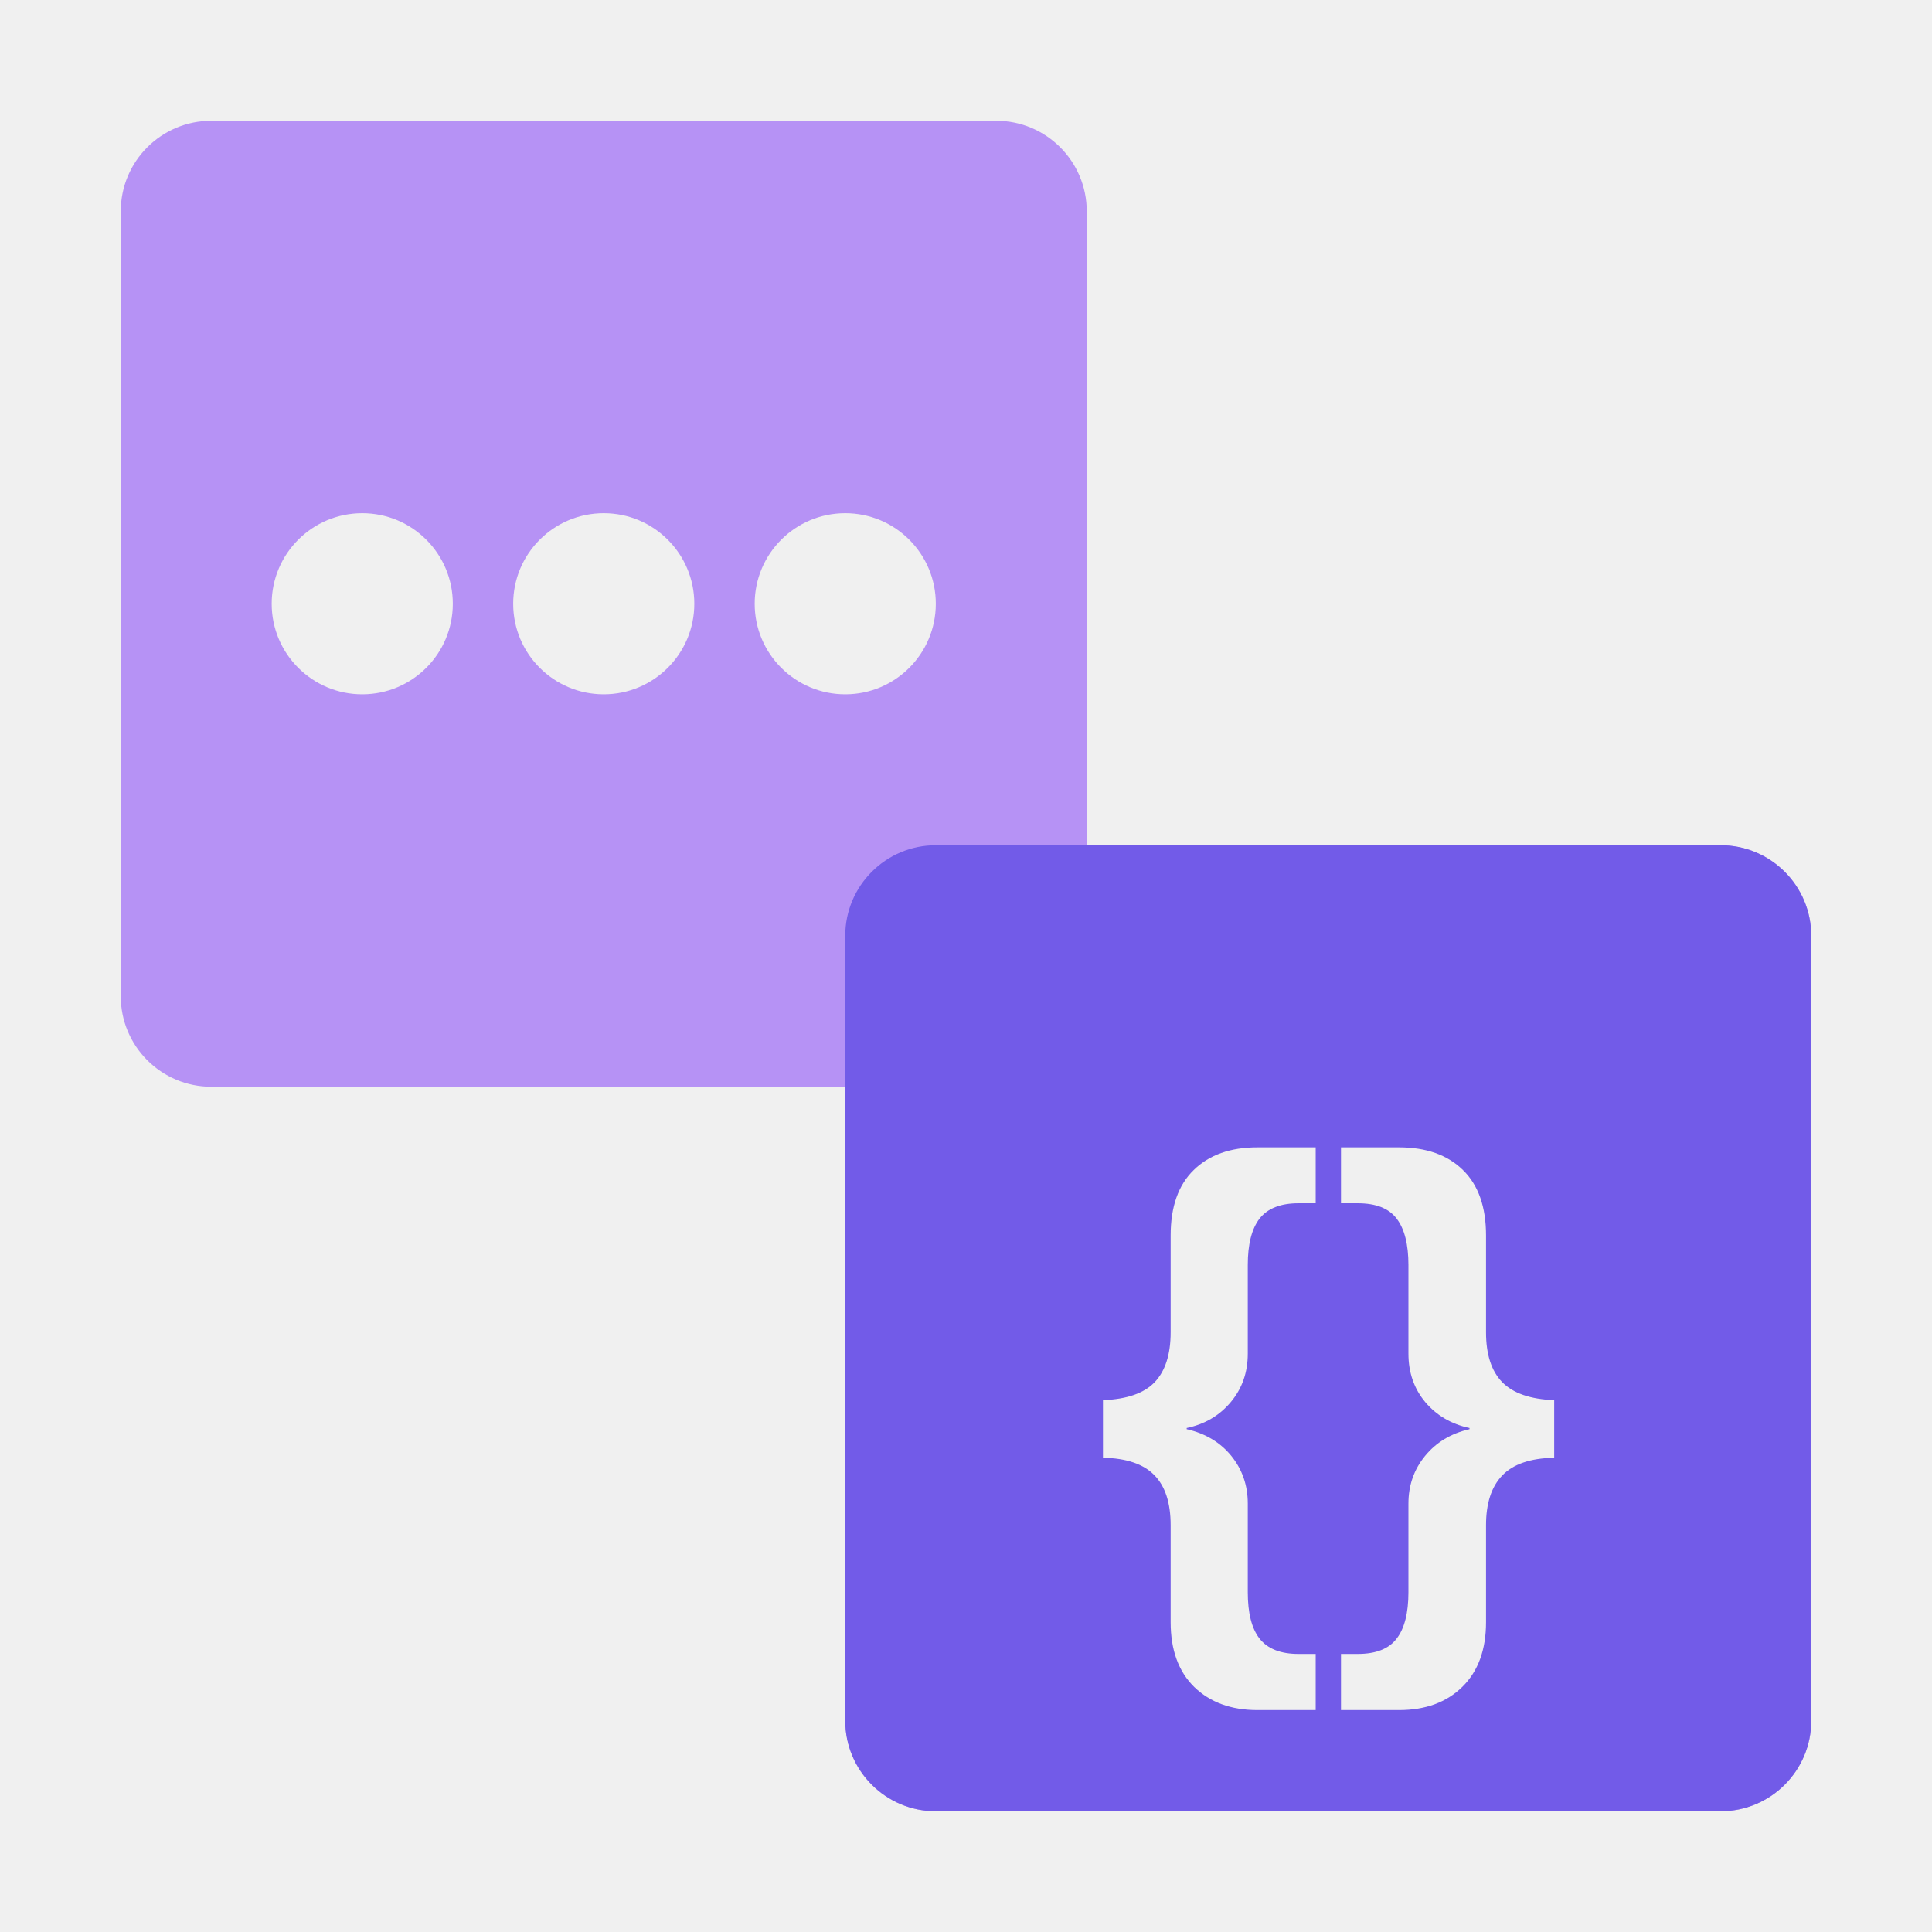
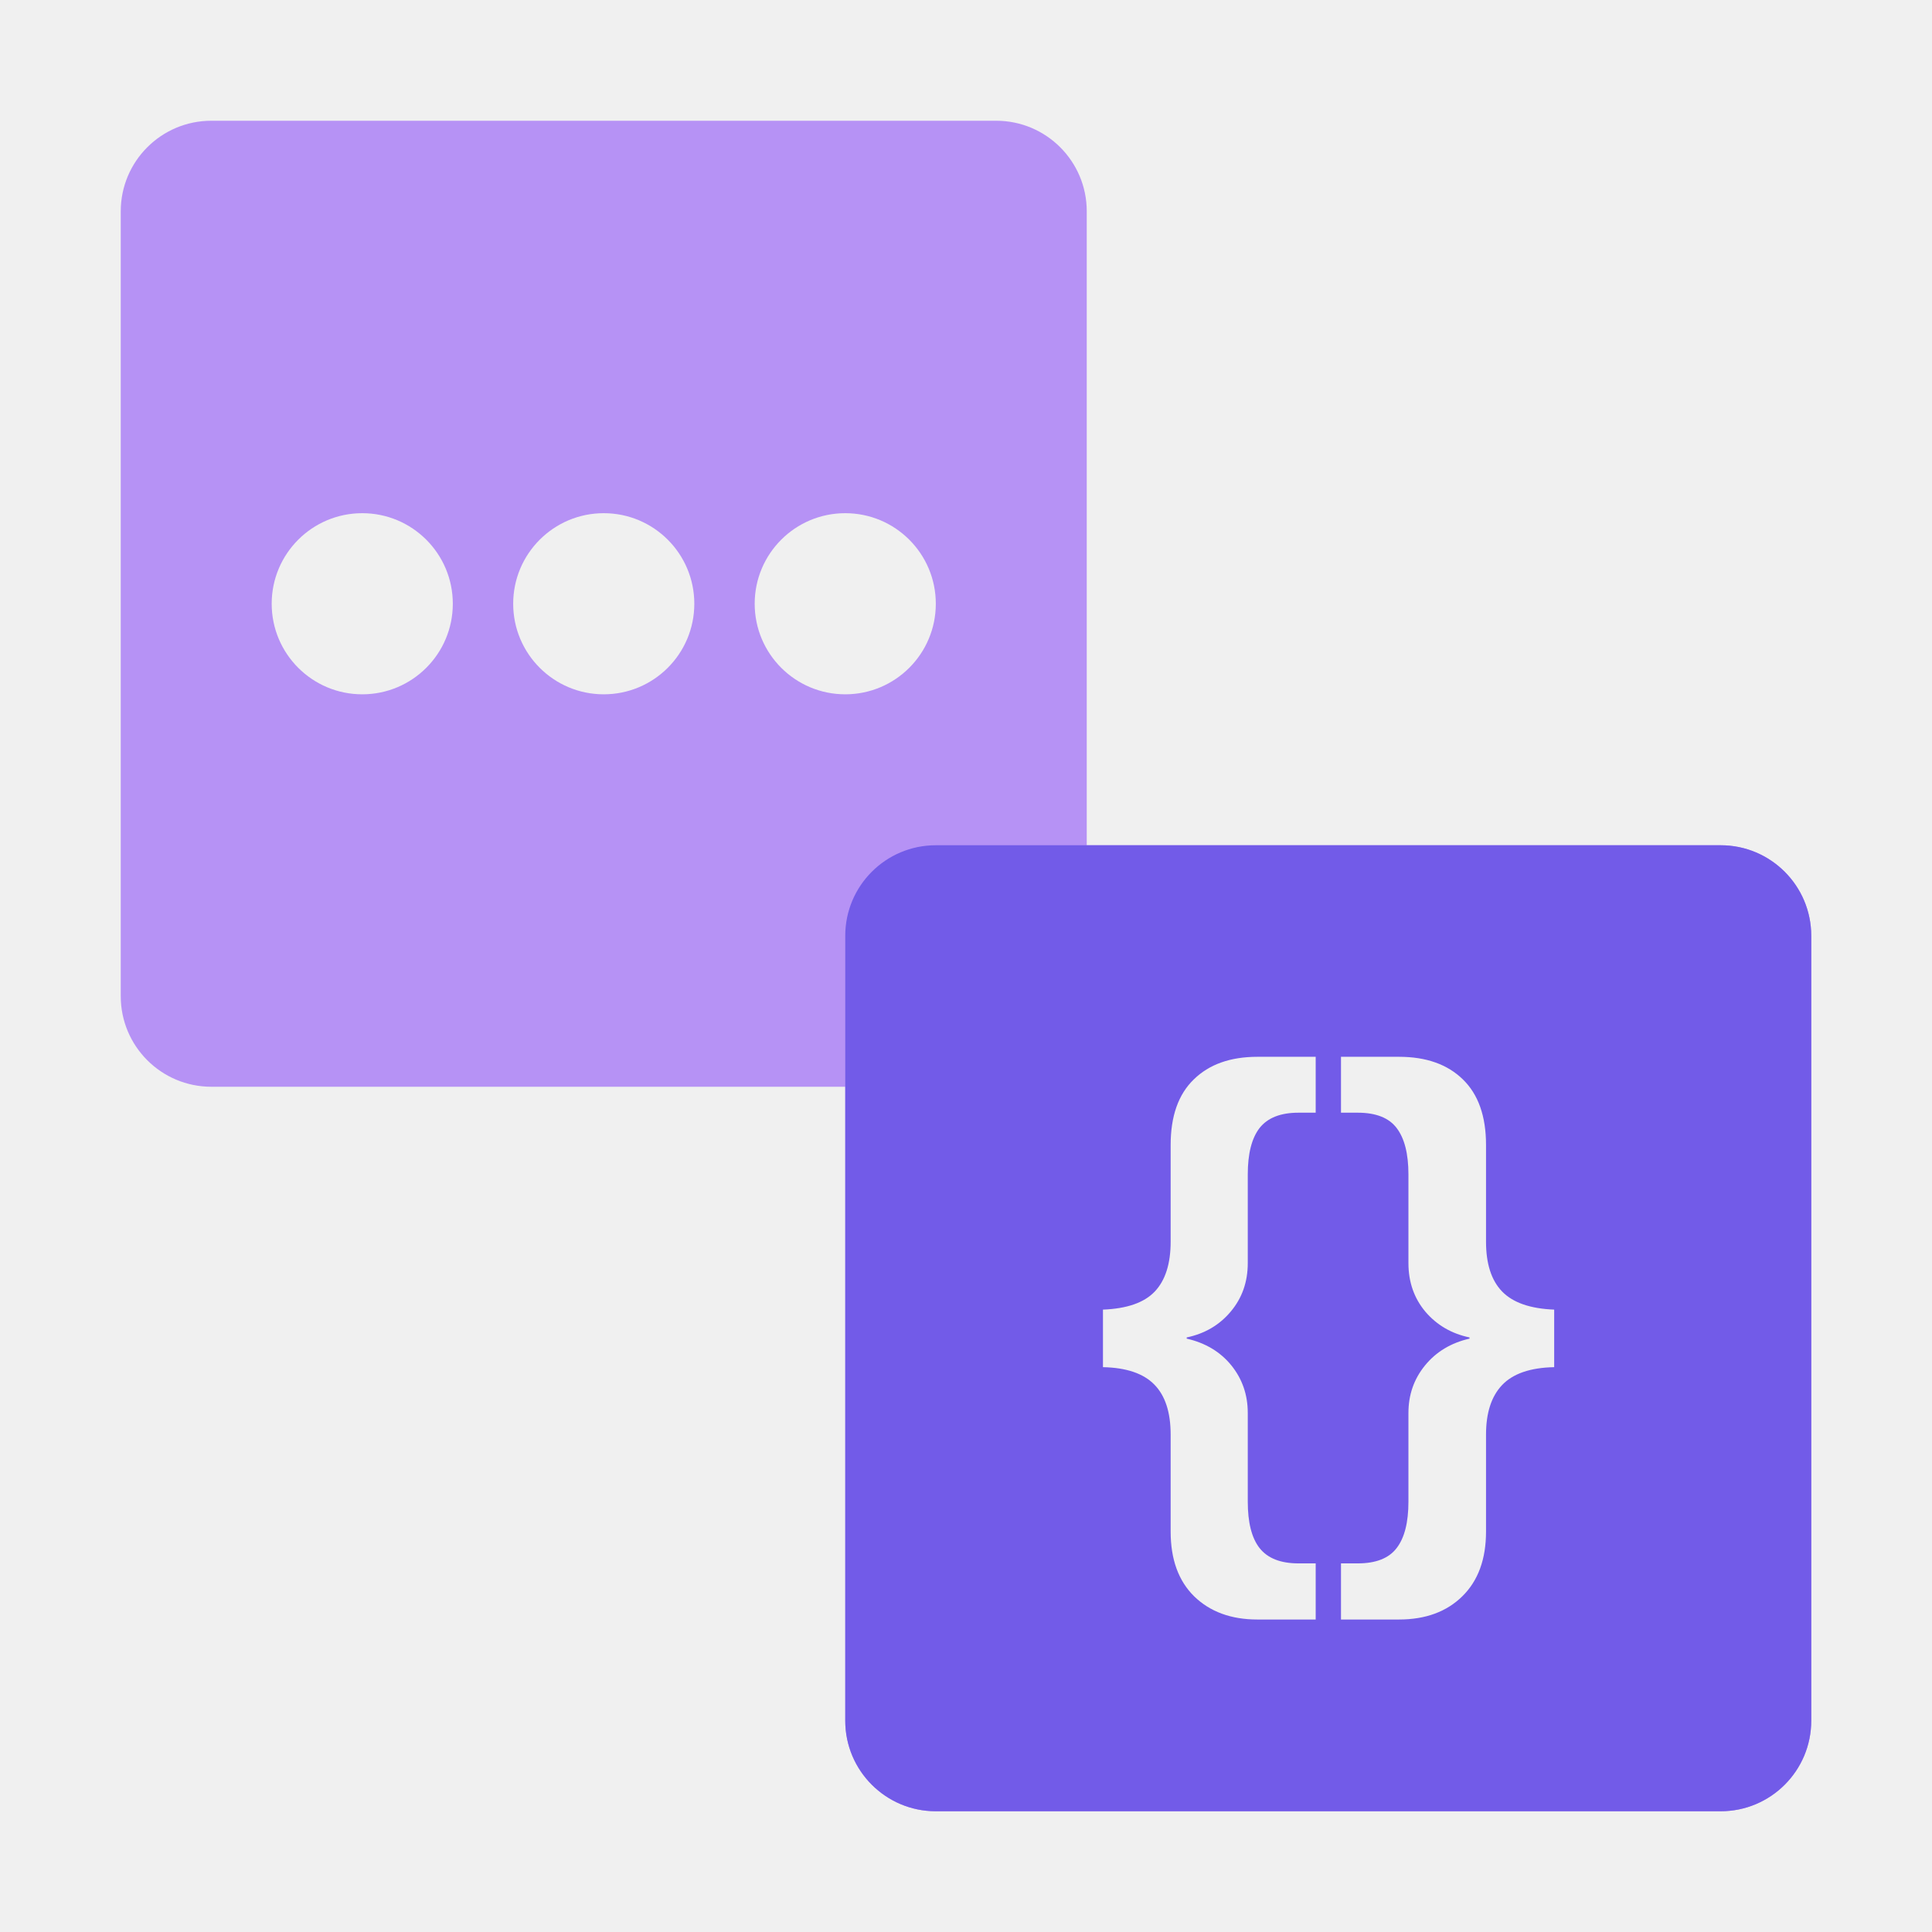
<svg xmlns="http://www.w3.org/2000/svg" viewBox="0 0 128 128" width="128" height="128">
  <defs>
    <mask id="cut" maskUnits="userSpaceOnUse" x="0" y="0" width="128" height="128">
      <rect width="128" height="128" fill="#fff" />
      <g fill="#000">
        <circle cx="24" cy="40" r="6" />
        <circle cx="40" cy="40" r="6" />
        <circle cx="56" cy="40" r="6" />
-         <text x="88" y="105" text-anchor="middle" font-family="Arial, Helvetica, sans-serif" font-size="40" font-weight="800">{}</text>
+         <text x="88" y="99" text-anchor="middle" font-family="Arial, Helvetica, sans-serif" font-size="40" font-weight="800">{}</text>
      </g>
    </mask>
  </defs>
  <g mask="url(#cut)">
    <g fill="#B692F5">
      <rect x="8" y="8" width="64" height="64" rx="6" />
      <rect x="56" y="56" width="64" height="64" rx="6" />
    </g>
    <g fill="#725BE8">
      <rect x="56" y="56" width="64" height="64" rx="6" />
    </g>
  </g>
</svg>
